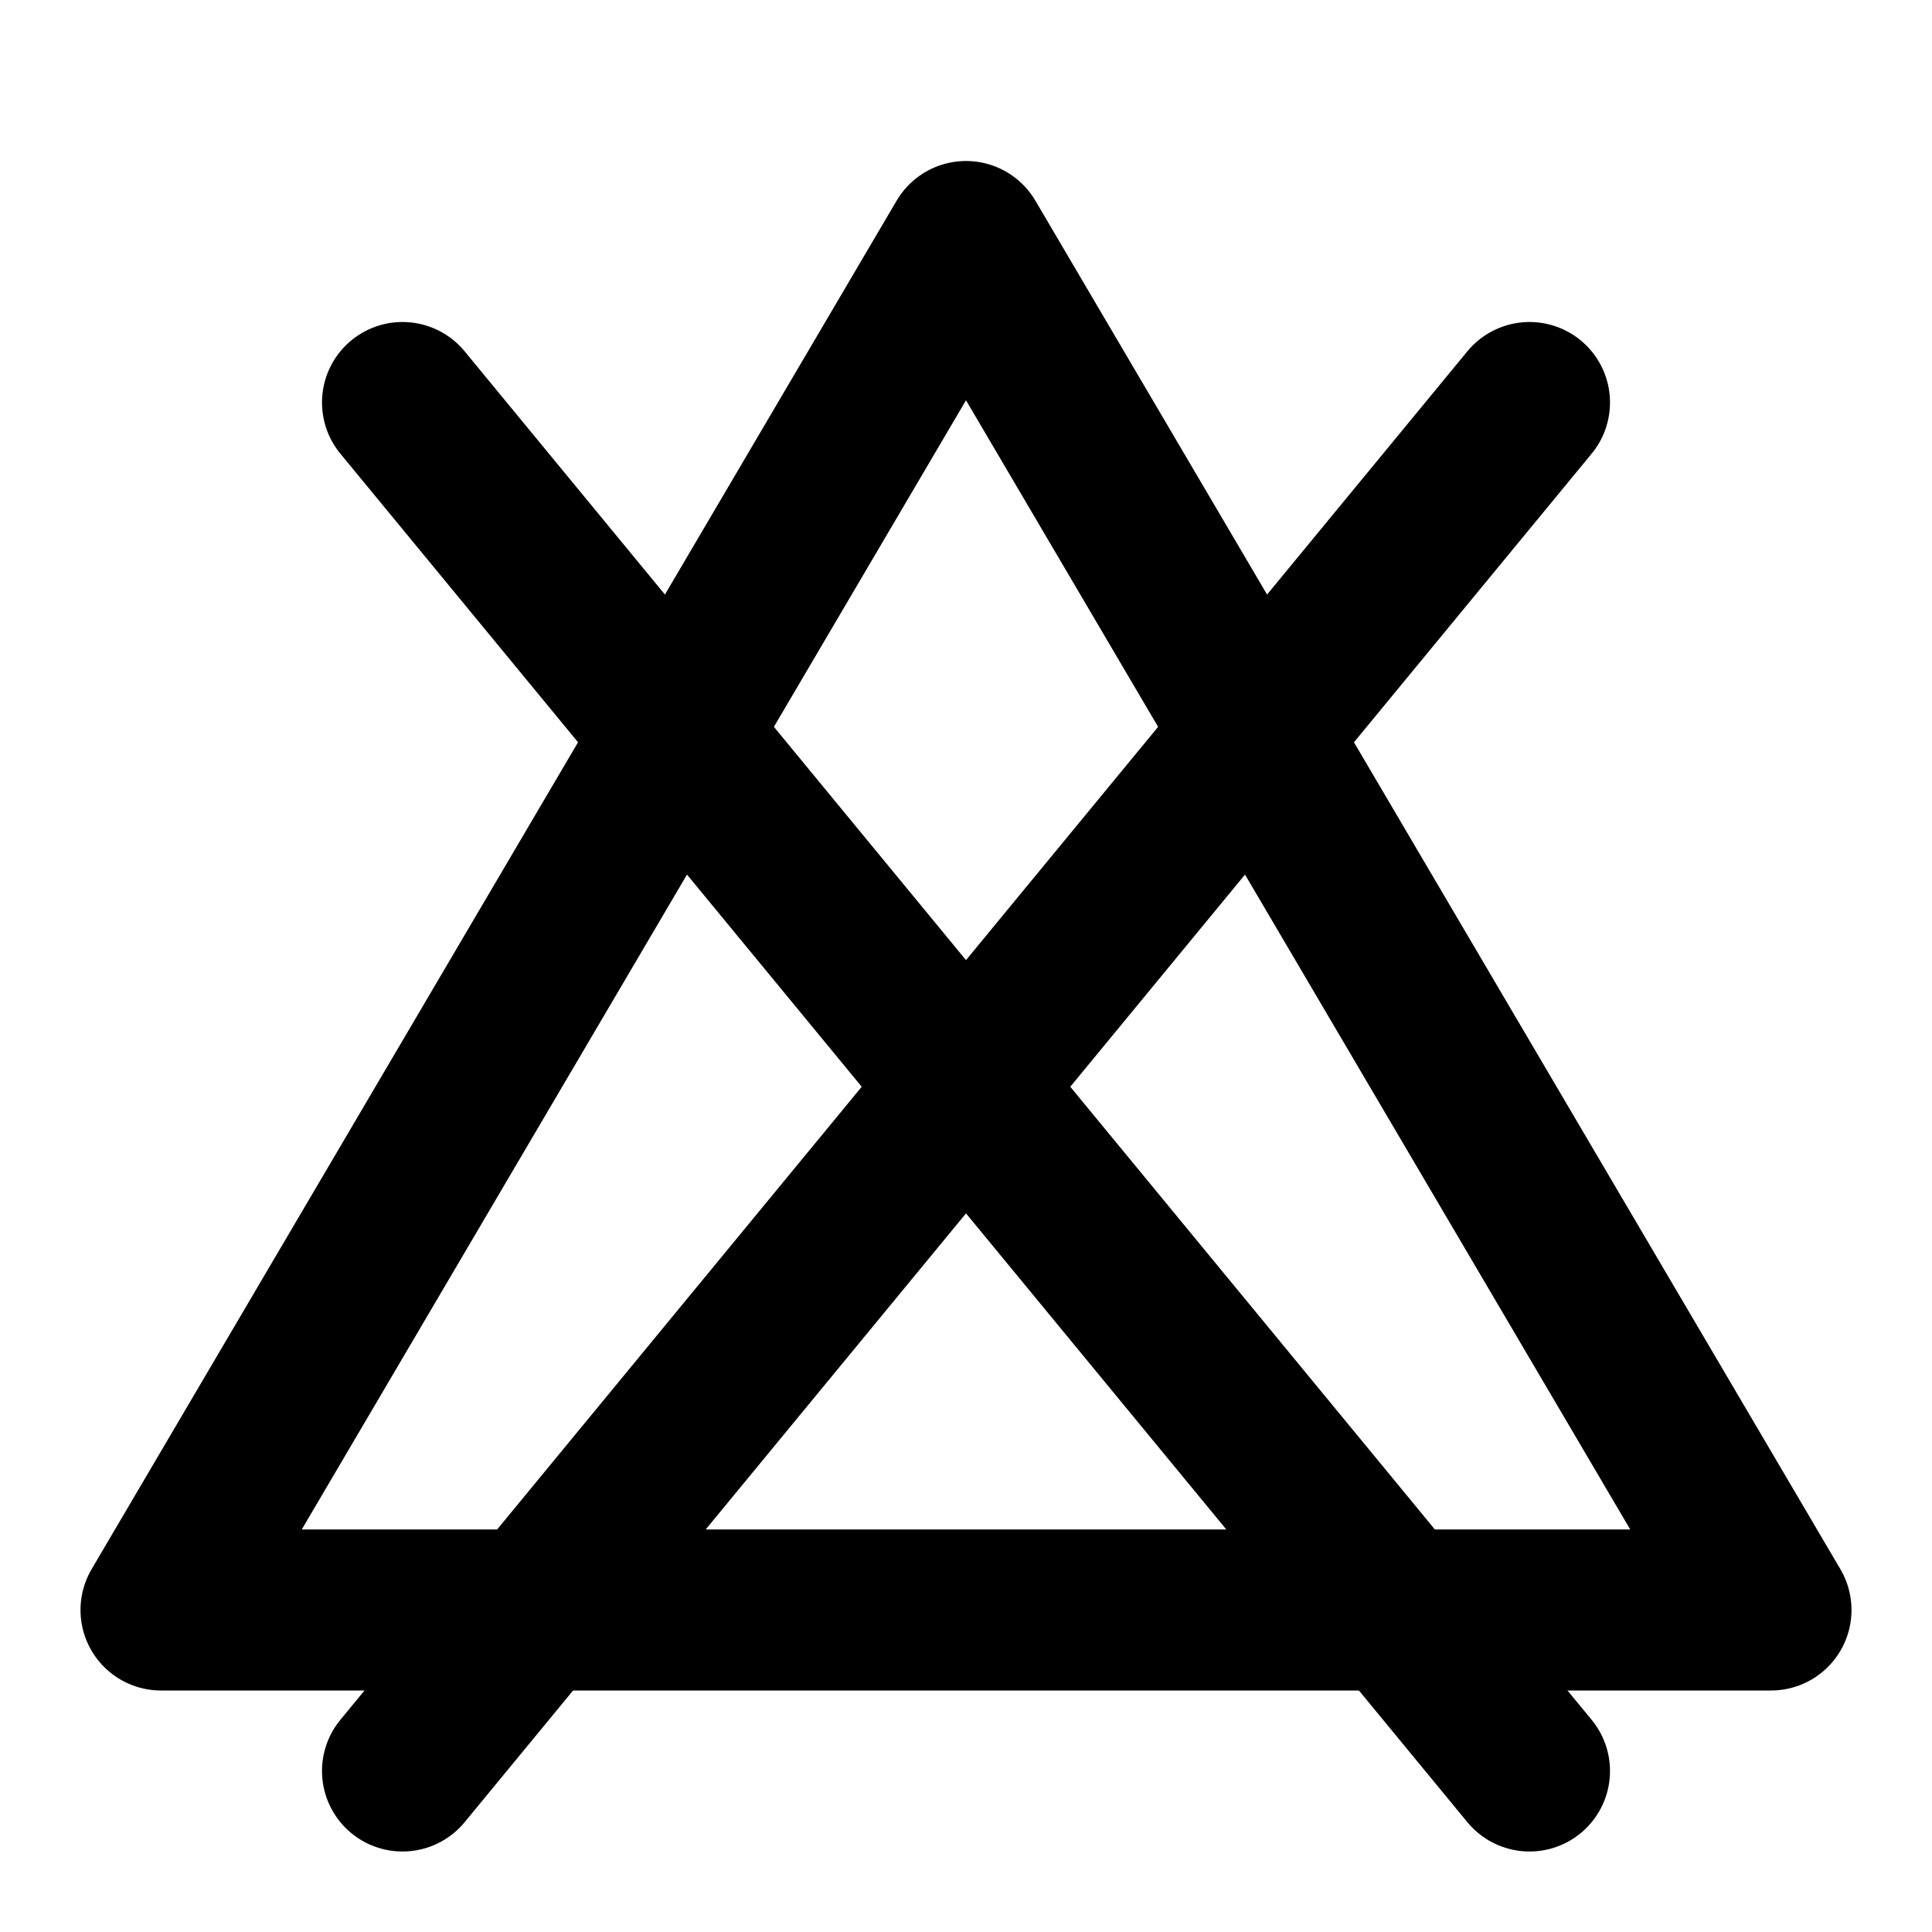
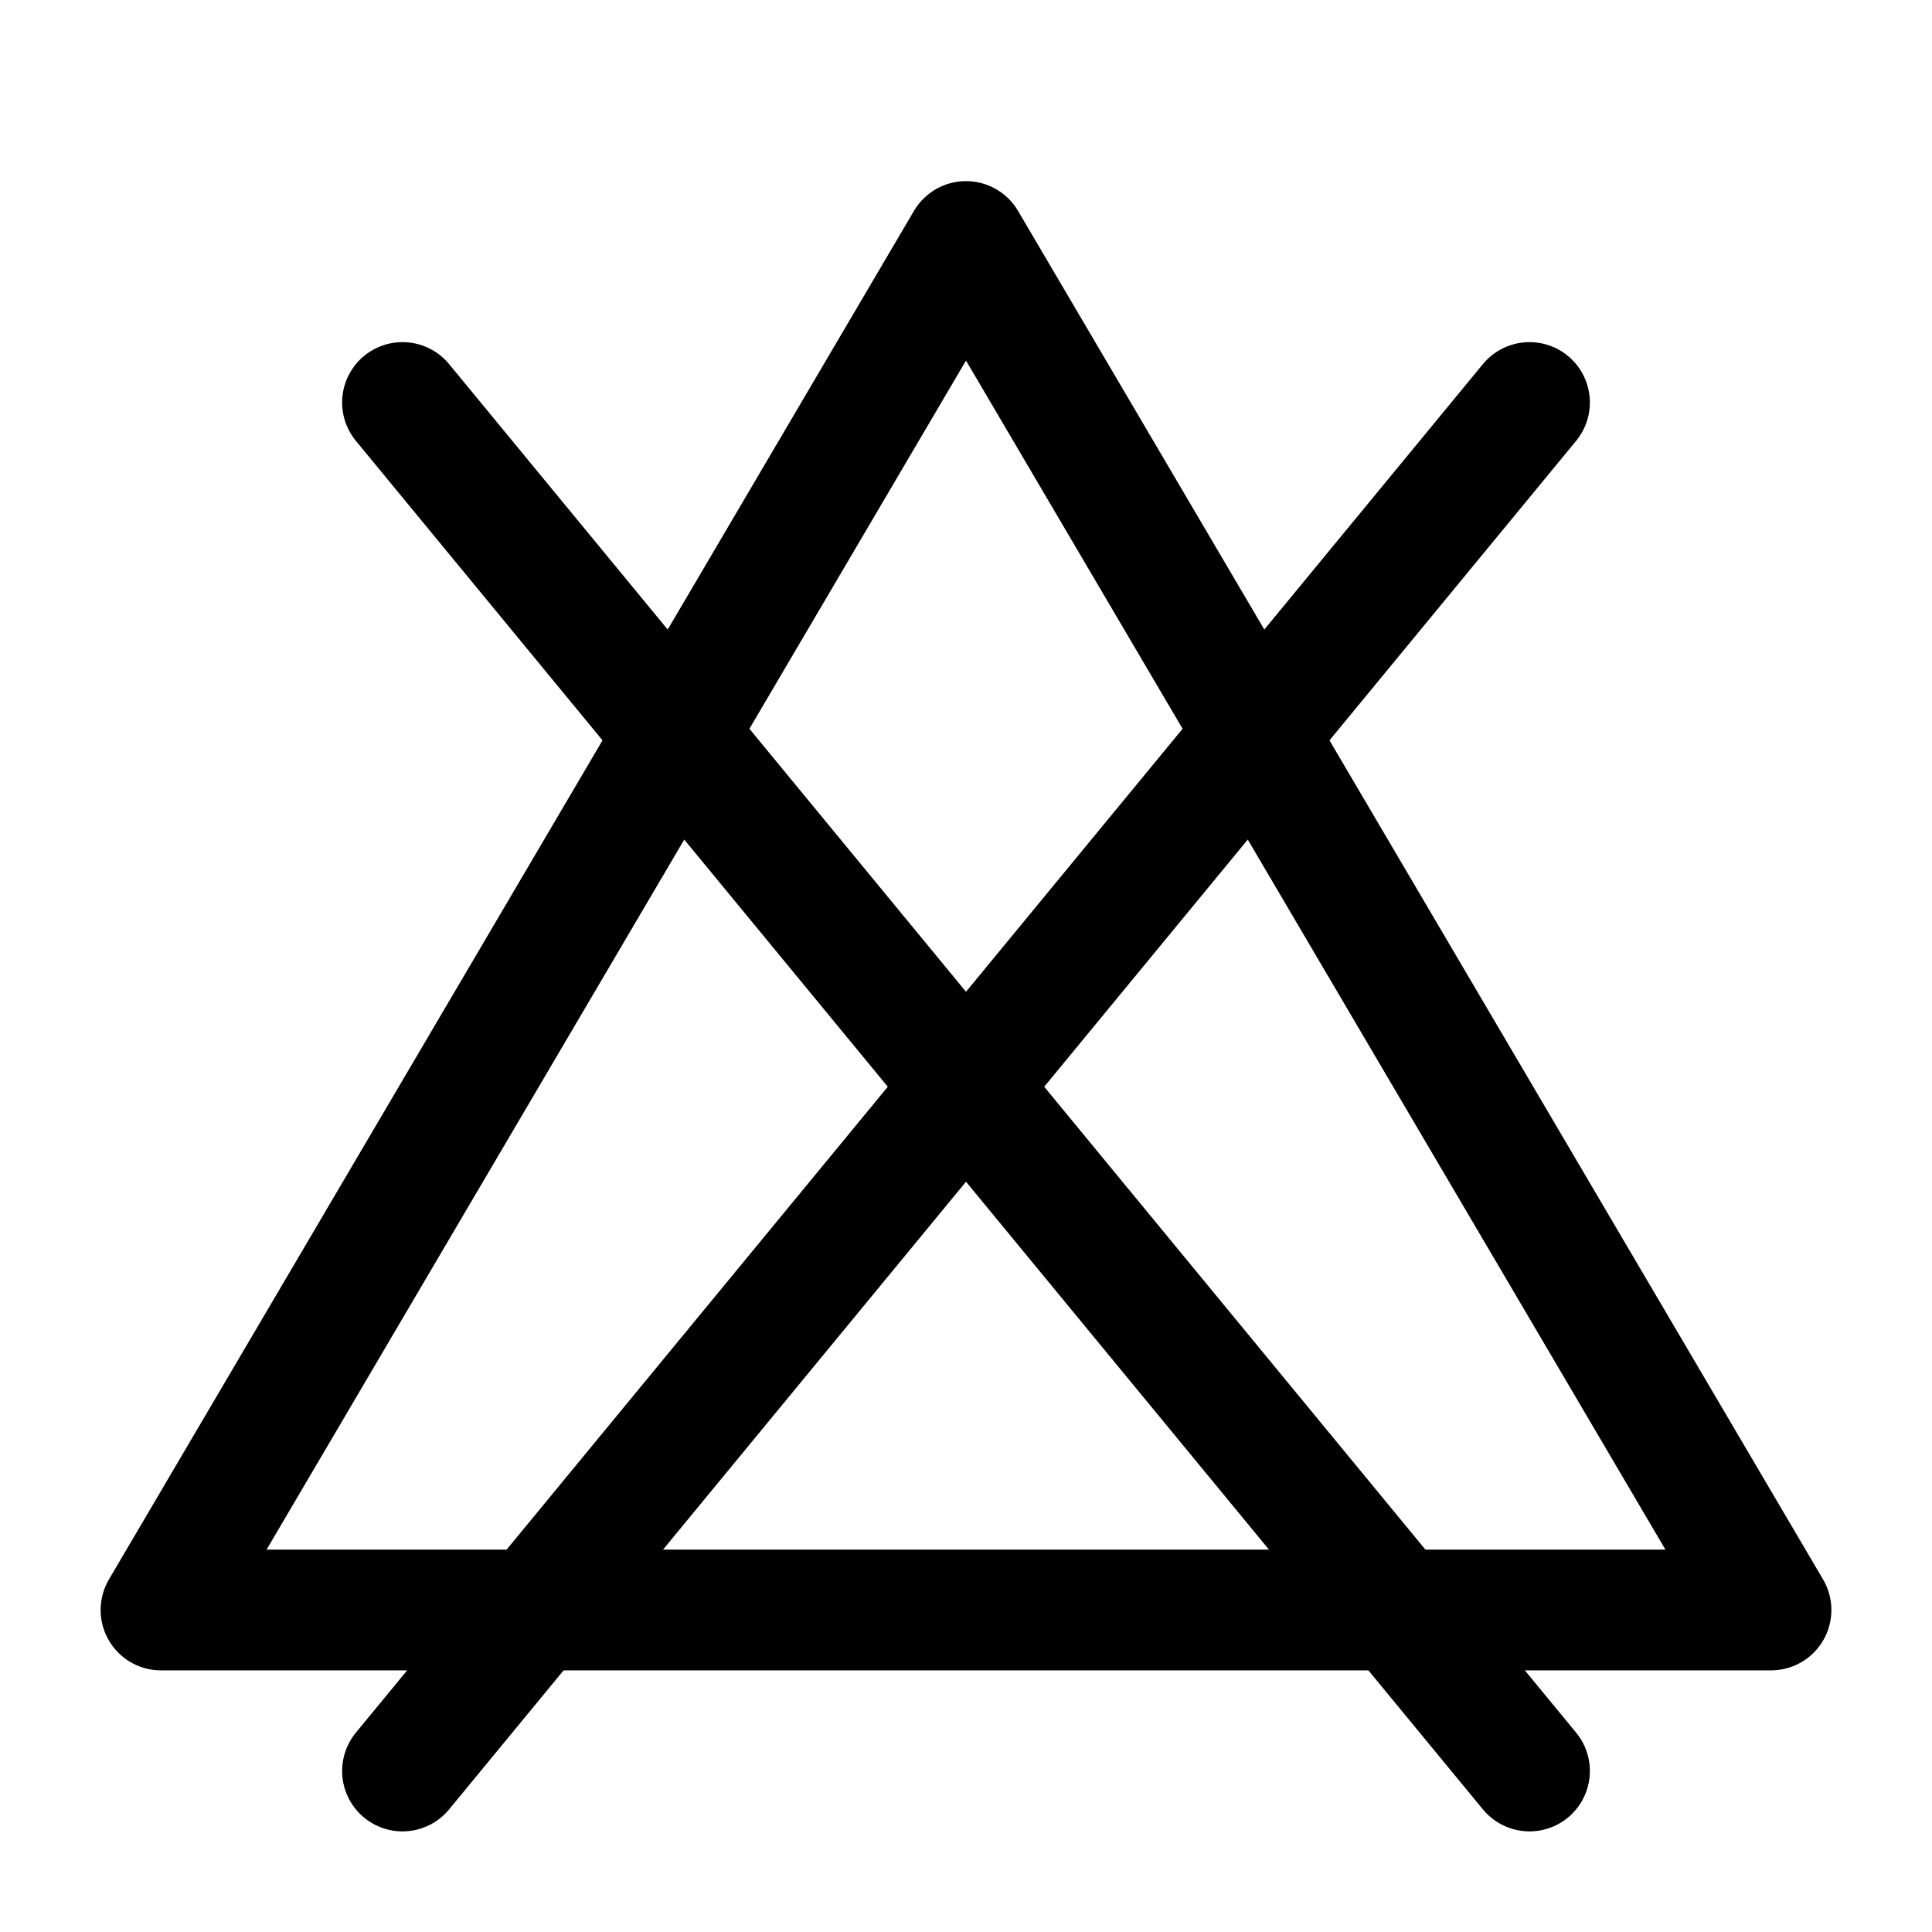
- <svg xmlns="http://www.w3.org/2000/svg" width="24" height="24" viewBox="0 0 24 24" fill="none" stroke="currentColor" stroke-width="2" stroke-linecap="round" stroke-linejoin="round">
+ <svg xmlns="http://www.w3.org/2000/svg" width="24" height="24" viewBox="0 0 24 24" fill="none" stroke="currentColor" stroke-width="1.5" stroke-linecap="round" stroke-linejoin="round">
  <path d="M12 3L22 20H2L12 3Z" />
  <line x1="5" y1="5" x2="19" y2="22" />
  <line x1="5" y1="22" x2="19" y2="5" />
</svg>
